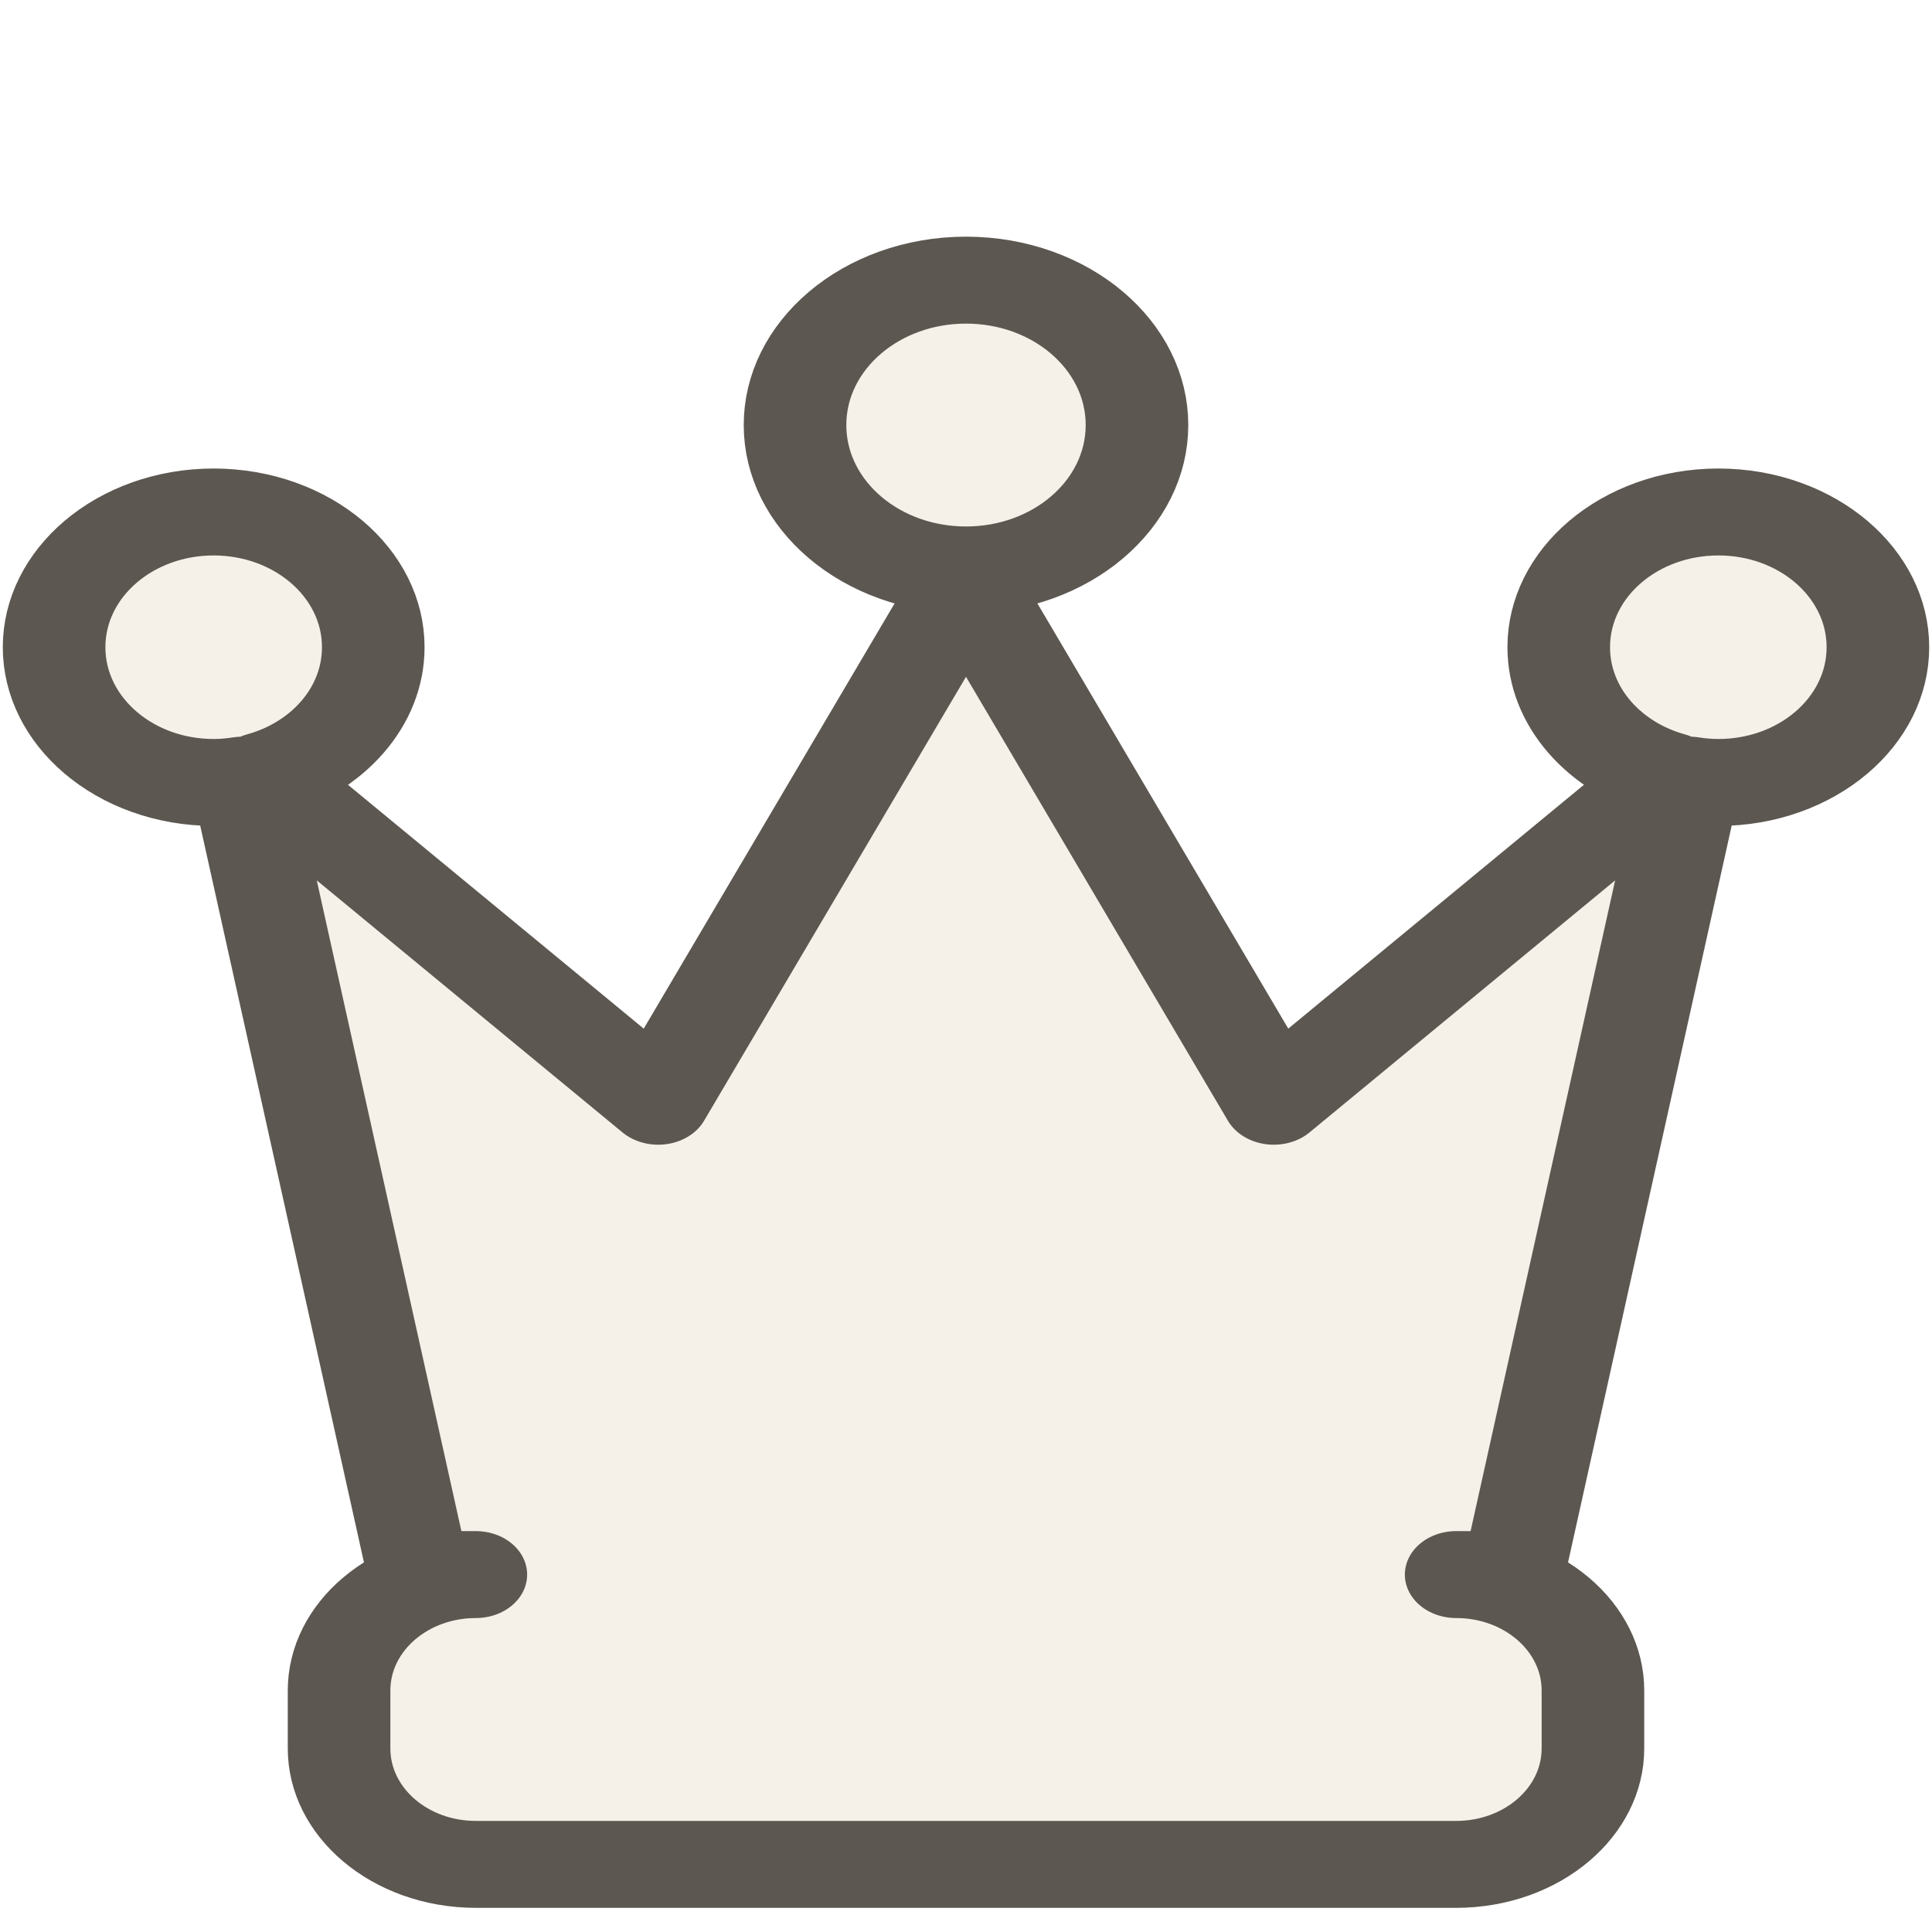
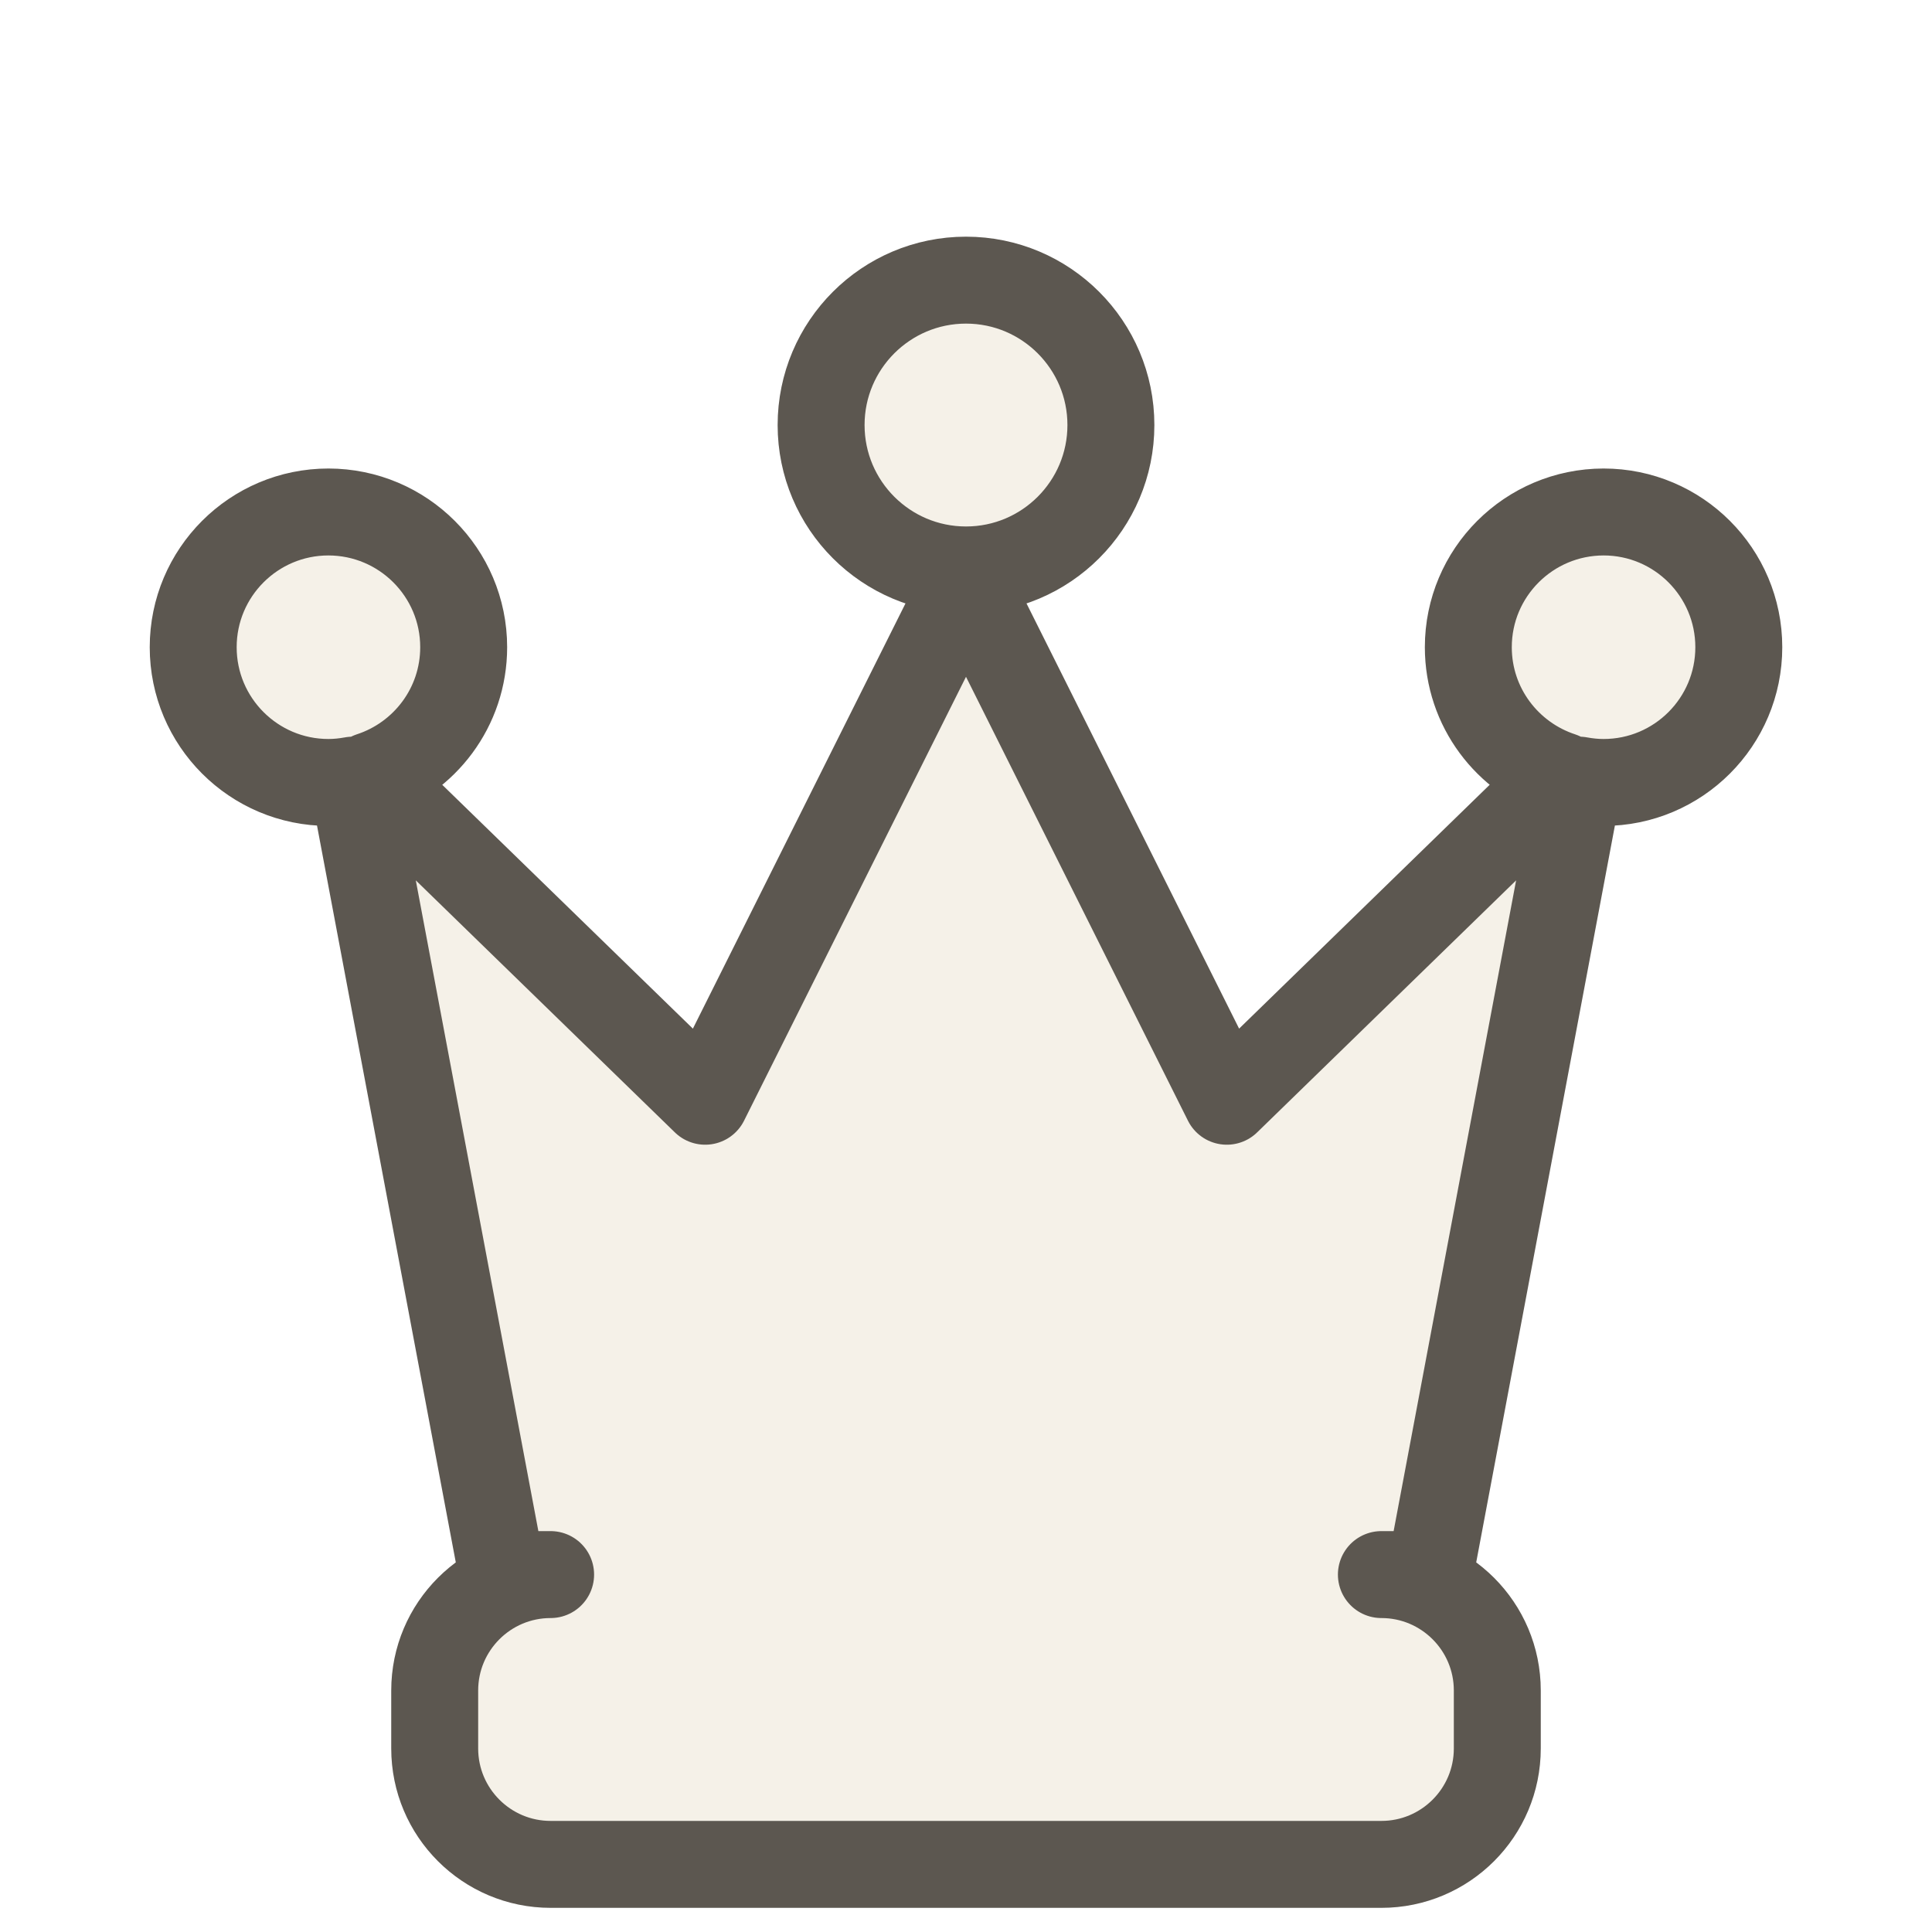
<svg xmlns="http://www.w3.org/2000/svg" viewBox="0 0 45 45" fill="none">
  <g transform="scale(2.25) translate(-2 -1.2)">
-     <g transform="matrix(1.18 0 0 1 -2.16 0)">
-       <path transform="translate(4.00 4.10)" fill-rule="evenodd" d="M 3.7 13.4 L 3.2 13.4 L 1.651 5.176 C 1.57 5.191 1.486 5.2 1.4 5.2 C 0.627 5.2 0 4.573 0 3.8 C 0 3.027 0.627 2.4 1.4 2.4 C 2.173 2.401 2.8 3.027 2.8 3.8 C 2.8 4.421 2.395 4.946 1.835 5.129 L 5.3 8.5 L 8 3.1 L 10.7 8.5 L 14.164 5.129 C 13.605 4.945 13.2 4.421 13.2 3.8 C 13.2 3.027 13.827 2.401 14.6 2.4 C 15.373 2.4 16 3.027 16 3.8 C 16 4.573 15.373 5.2 14.6 5.2 C 14.513 5.2 14.429 5.191 14.348 5.176 L 12.8 13.4 L 12.3 13.4 C 12.962 13.4 13.5 13.937 13.5 14.6 L 13.5 15.2 C 13.5 15.863 12.962 16.4 12.3 16.4 L 3.7 16.4 C 3.038 16.4 2.5 15.863 2.5 15.2 L 2.5 14.6 C 2.5 13.937 3.038 13.4 3.7 13.4 Z M 8 0 C 8.828 0 9.5 0.672 9.5 1.5 C 9.5 2.328 8.828 3 8 3 C 7.172 3 6.5 2.328 6.5 1.5 C 6.5 0.672 7.172 0 8 0 Z" fill="#F5F1E8" stroke="#5C5750" stroke-width="0.9" stroke-linejoin="round" />
-     </g>
+     <path transform="translate(4.00 4.10)" fill-rule="evenodd" d="M 3.7 13.4 L 3.2 13.4 L 1.651 5.176 C 1.57 5.191 1.486 5.2 1.4 5.2 C 0.627 5.2 0 4.573 0 3.8 C 0 3.027 0.627 2.4 1.4 2.4 C 2.173 2.401 2.8 3.027 2.8 3.8 C 2.8 4.421 2.395 4.946 1.835 5.129 L 5.3 8.5 L 8 3.1 L 10.7 8.5 L 14.164 5.129 C 13.605 4.945 13.2 4.421 13.2 3.8 C 13.2 3.027 13.827 2.401 14.6 2.4 C 15.373 2.4 16 3.027 16 3.8 C 16 4.573 15.373 5.2 14.6 5.2 C 14.513 5.2 14.429 5.191 14.348 5.176 L 12.8 13.4 L 12.3 13.4 C 12.962 13.4 13.5 13.937 13.5 14.6 L 13.5 15.2 C 13.5 15.863 12.962 16.4 12.3 16.4 L 3.7 16.4 C 3.038 16.4 2.5 15.863 2.5 15.2 L 2.5 14.6 C 2.5 13.937 3.038 13.4 3.7 13.4 Z M 8 0 C 8.828 0 9.5 0.672 9.5 1.5 C 9.5 2.328 8.828 3 8 3 C 7.172 3 6.5 2.328 6.5 1.5 C 6.5 0.672 7.172 0 8 0 Z" fill="#F5F1E8" stroke="#5C5750" stroke-width="0.9" stroke-linejoin="round" />
  </g>
</svg>
